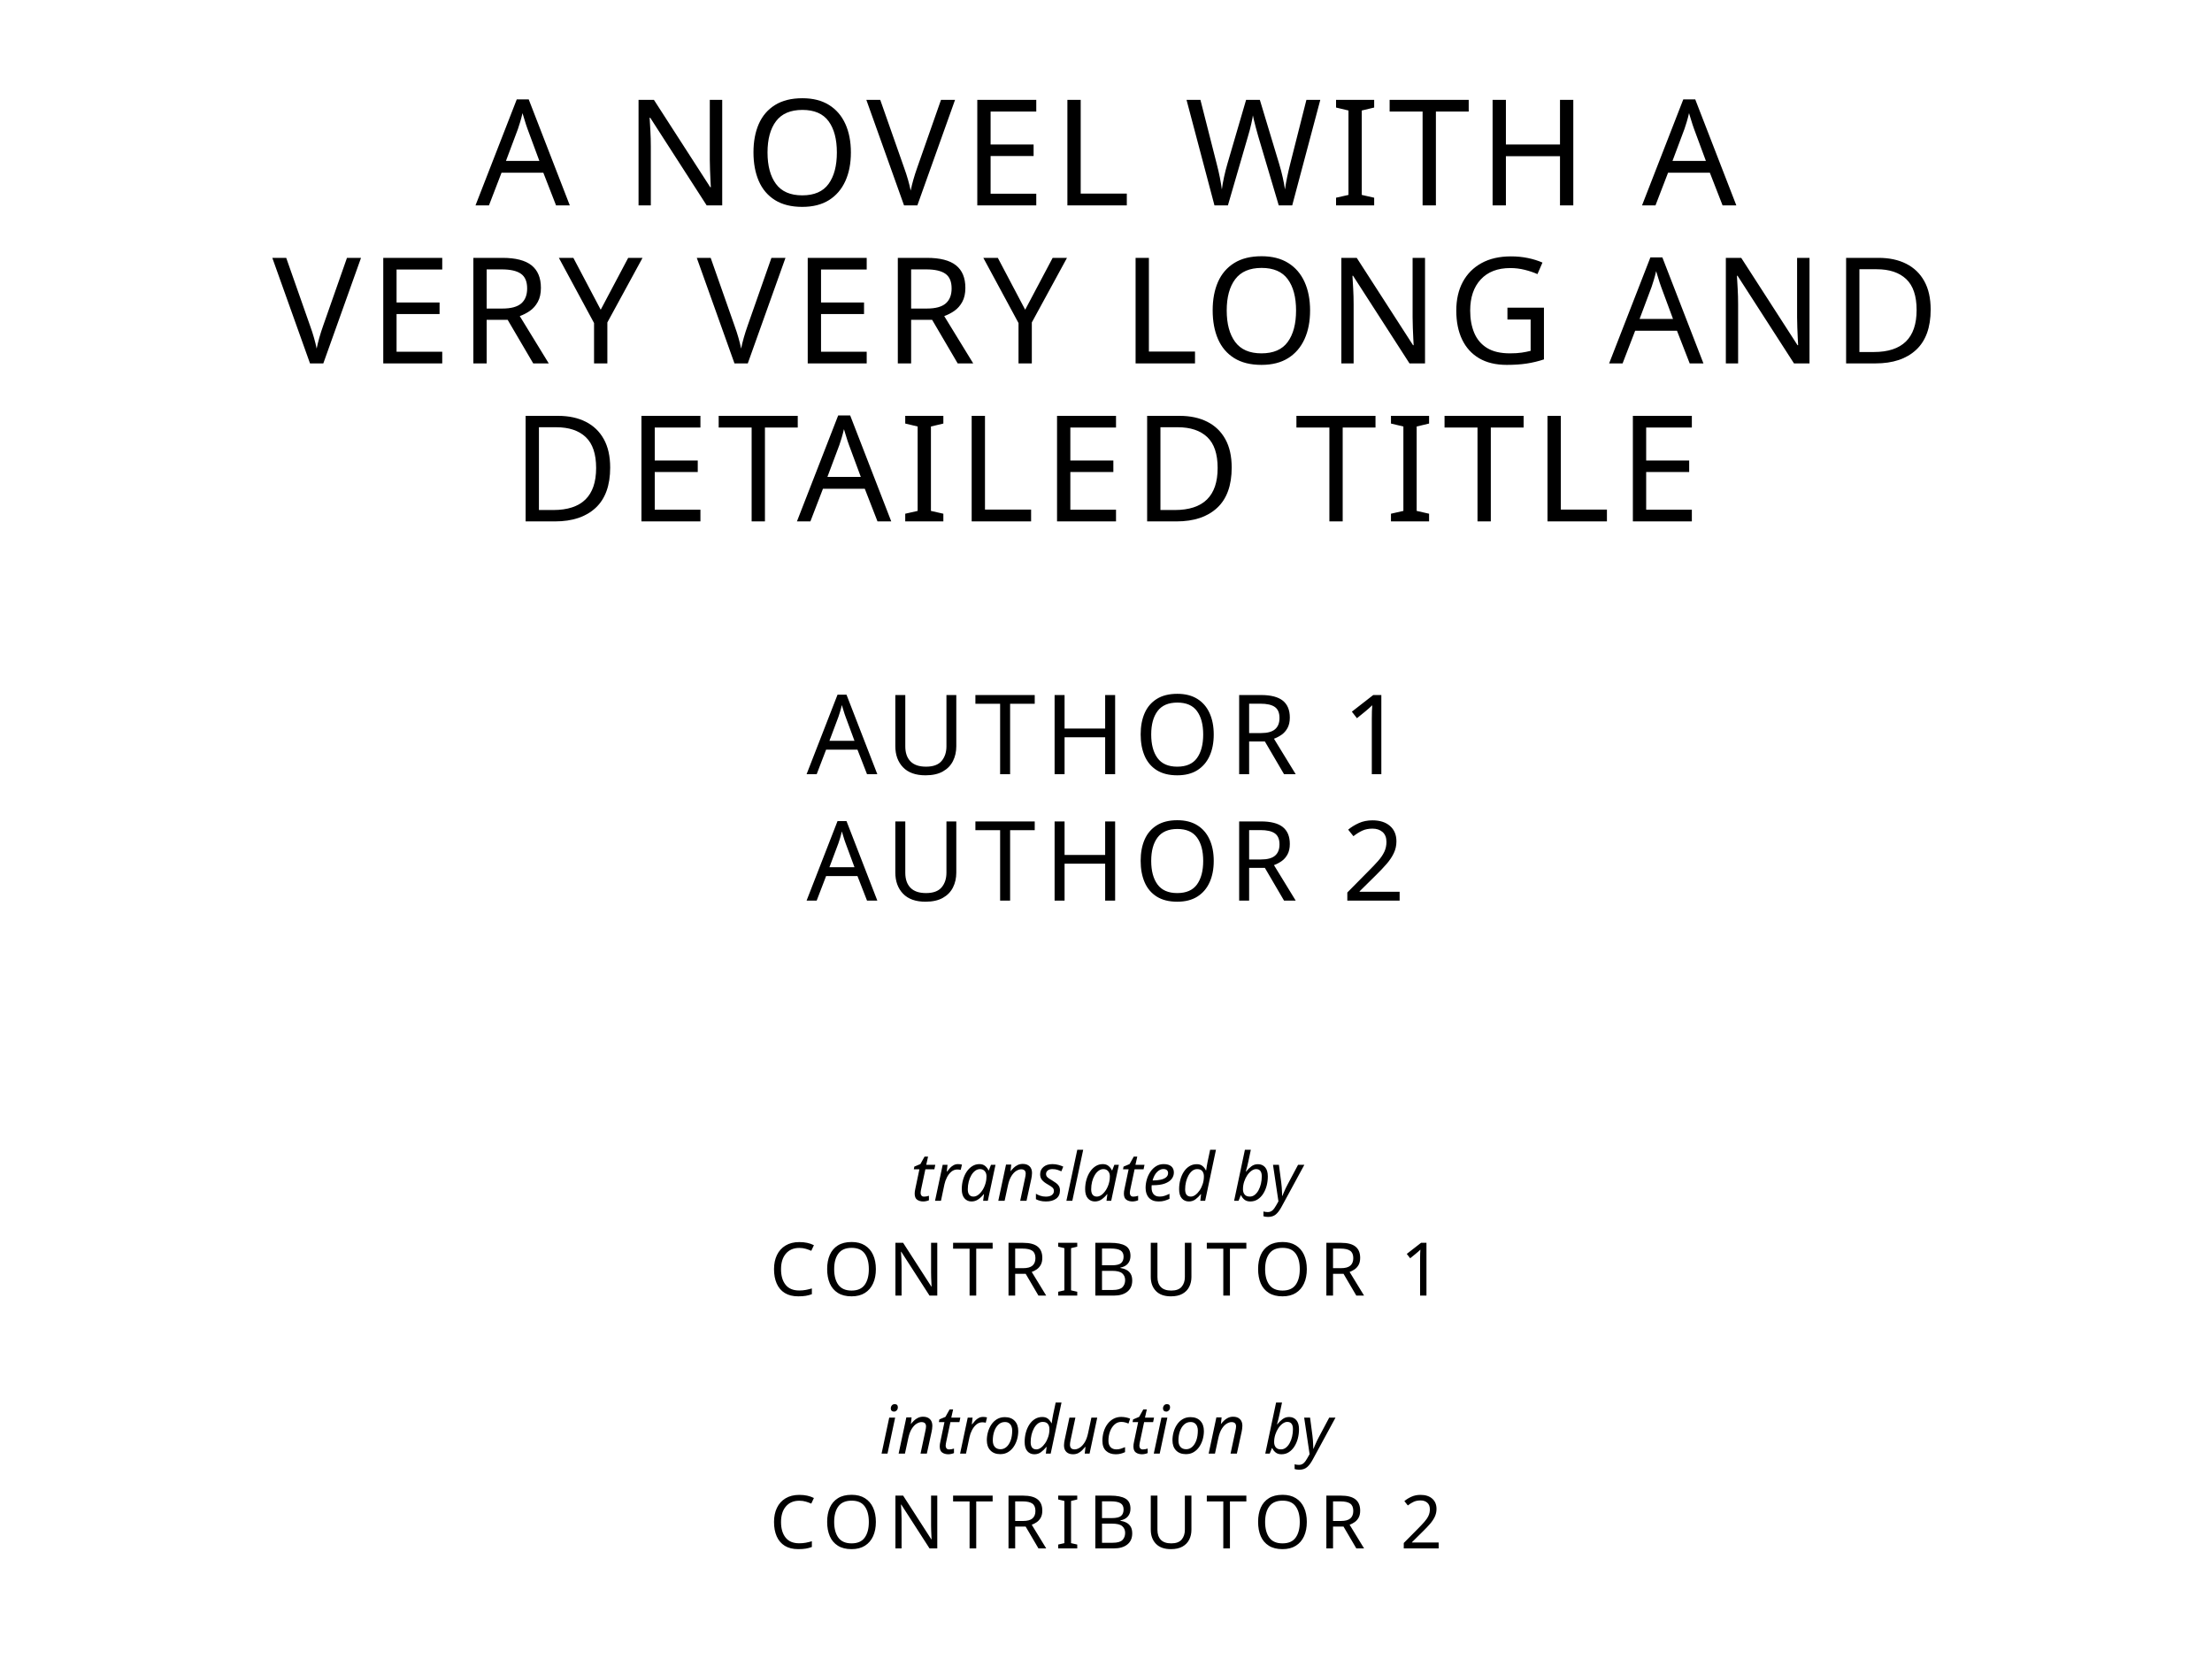
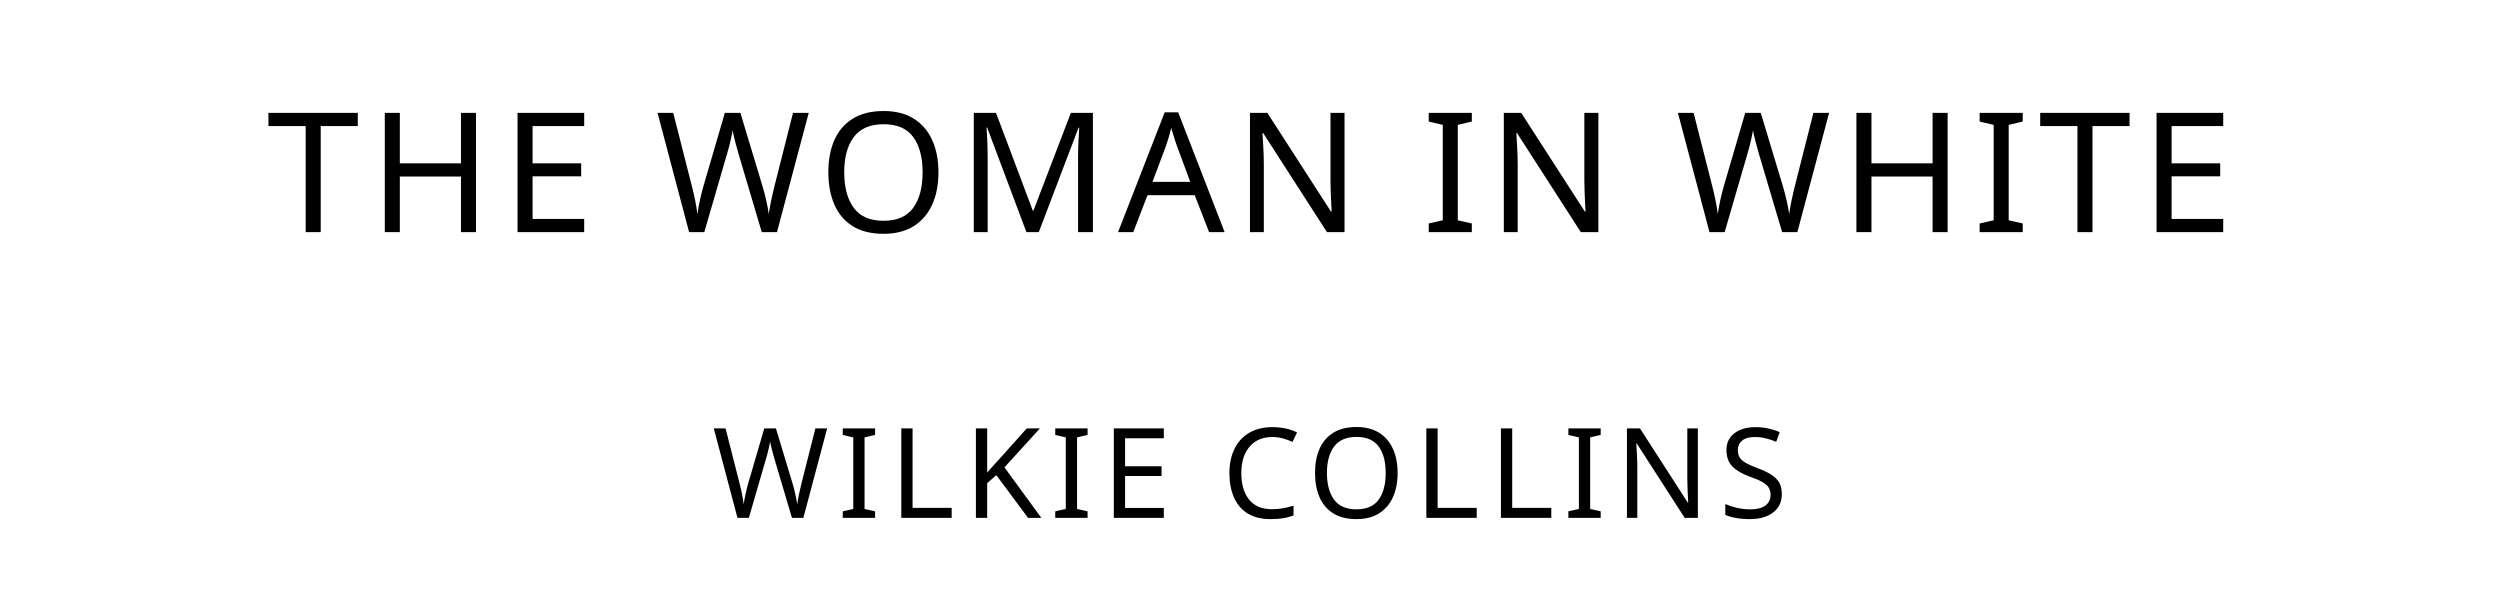
- <svg xmlns="http://www.w3.org/2000/svg" version="1.1" viewBox="0 0 1400 1050">
-   <text style="font-family:League Spartan;font-size:93.567px;letter-spacing:5px" text-anchor="middle" x="700" y="130">A NOVEL WITH A</text>
-   <text style="font-family:League Spartan;font-size:93.567px;letter-spacing:5px" text-anchor="middle" x="700" y="230">VERY VERY LONG AND</text>
-   <text style="font-family:League Spartan;font-size:93.567px;letter-spacing:5px" text-anchor="middle" x="700" y="330">DETAILED TITLE</text>
-   <text style="font-family:League Spartan;font-size:70.175px;letter-spacing:5px" text-anchor="middle" x="700" y="490">AUTHOR 1</text>
-   <text style="font-family:League Spartan;font-size:70.175px;letter-spacing:5px" text-anchor="middle" x="700" y="570">AUTHOR 2</text>
-   <text style="font-family:OFL Sorts Mill Goudy;font-size:42.508px;font-style:italic" text-anchor="middle" x="700" y="760">translated by</text>
-   <text style="font-family:League Spartan;font-size:46.784px;letter-spacing:5px" text-anchor="middle" x="700" y="820">CONTRIBUTOR 1</text>
-   <text style="font-family:OFL Sorts Mill Goudy;font-size:42.508px;font-style:italic" text-anchor="middle" x="700" y="920">introduction by</text>
-   <text style="font-family:League Spartan;font-size:46.784px;letter-spacing:5px" text-anchor="middle" x="700" y="980">CONTRIBUTOR 2</text>
+ <svg xmlns="http://www.w3.org/2000/svg" version="1.1" viewBox="0 0 1400 340">
+   <text style="font-family:League Spartan;font-size:93.567px;letter-spacing:5px" text-anchor="middle" x="700" y="130">THE WOMAN IN WHITE</text>
+   <text style="font-family:League Spartan;font-size:70.175px;letter-spacing:5px" text-anchor="middle" x="700" y="290">WILKIE COLLINS</text>
</svg>
